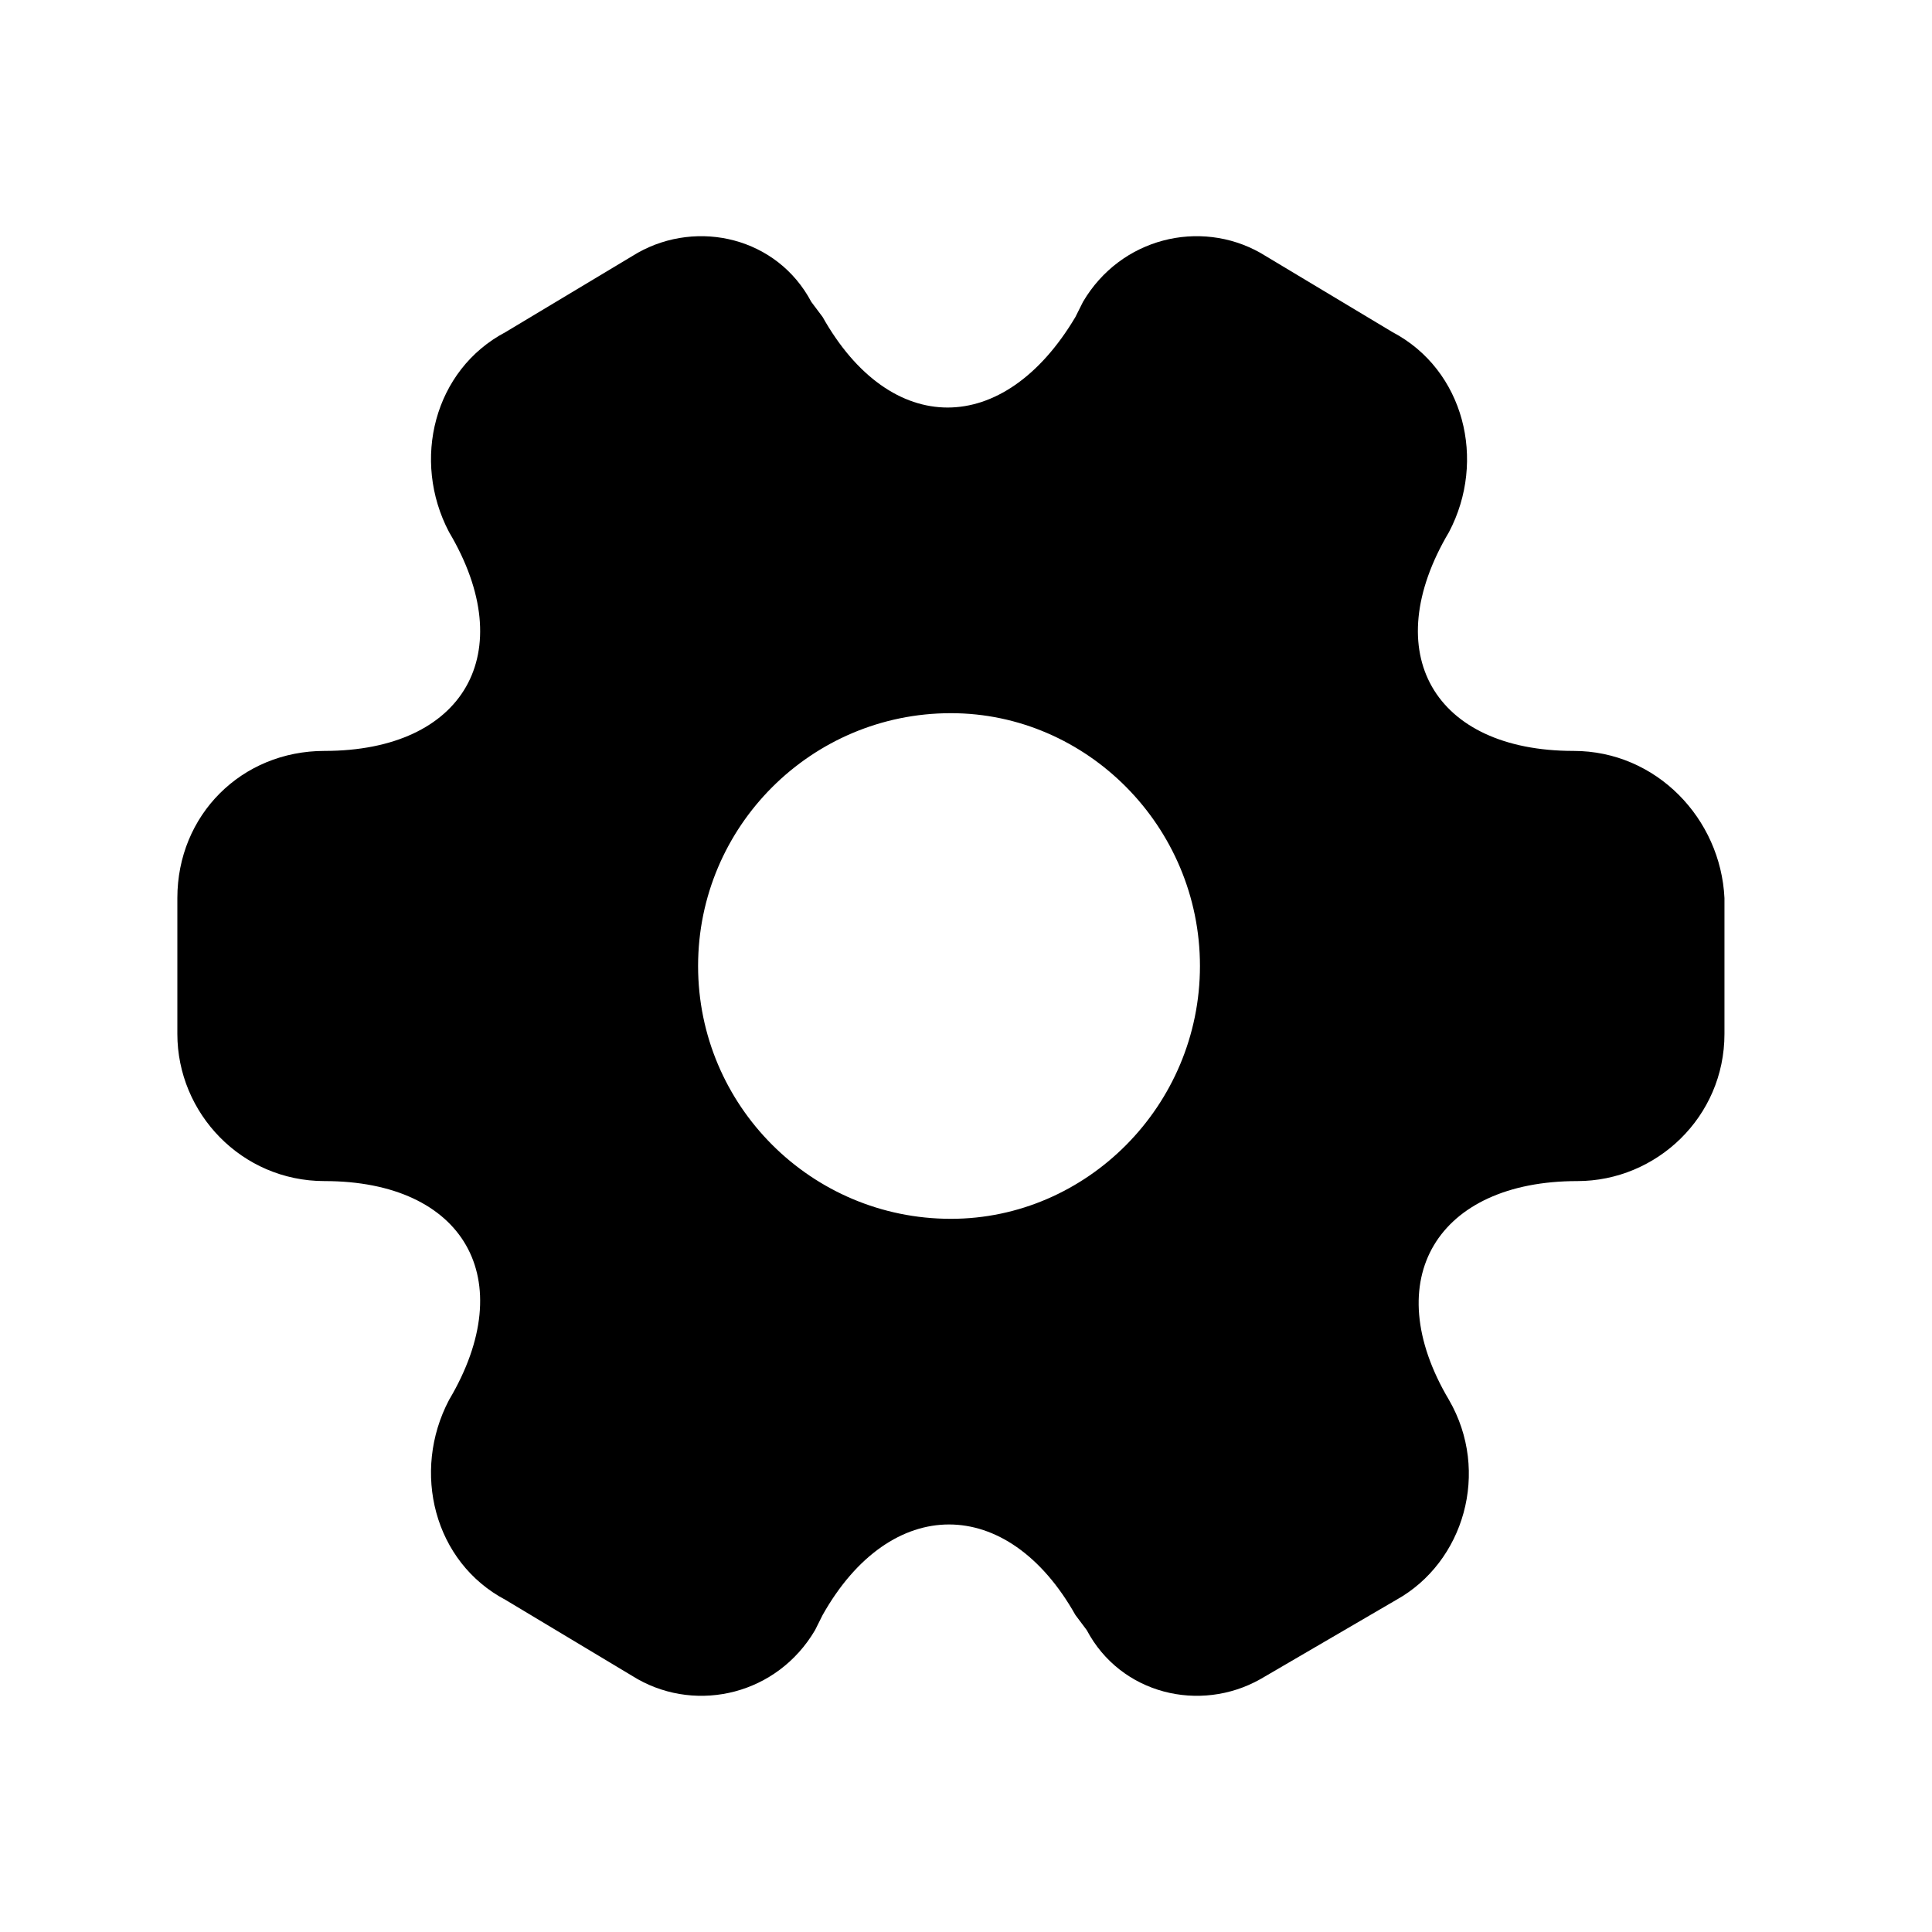
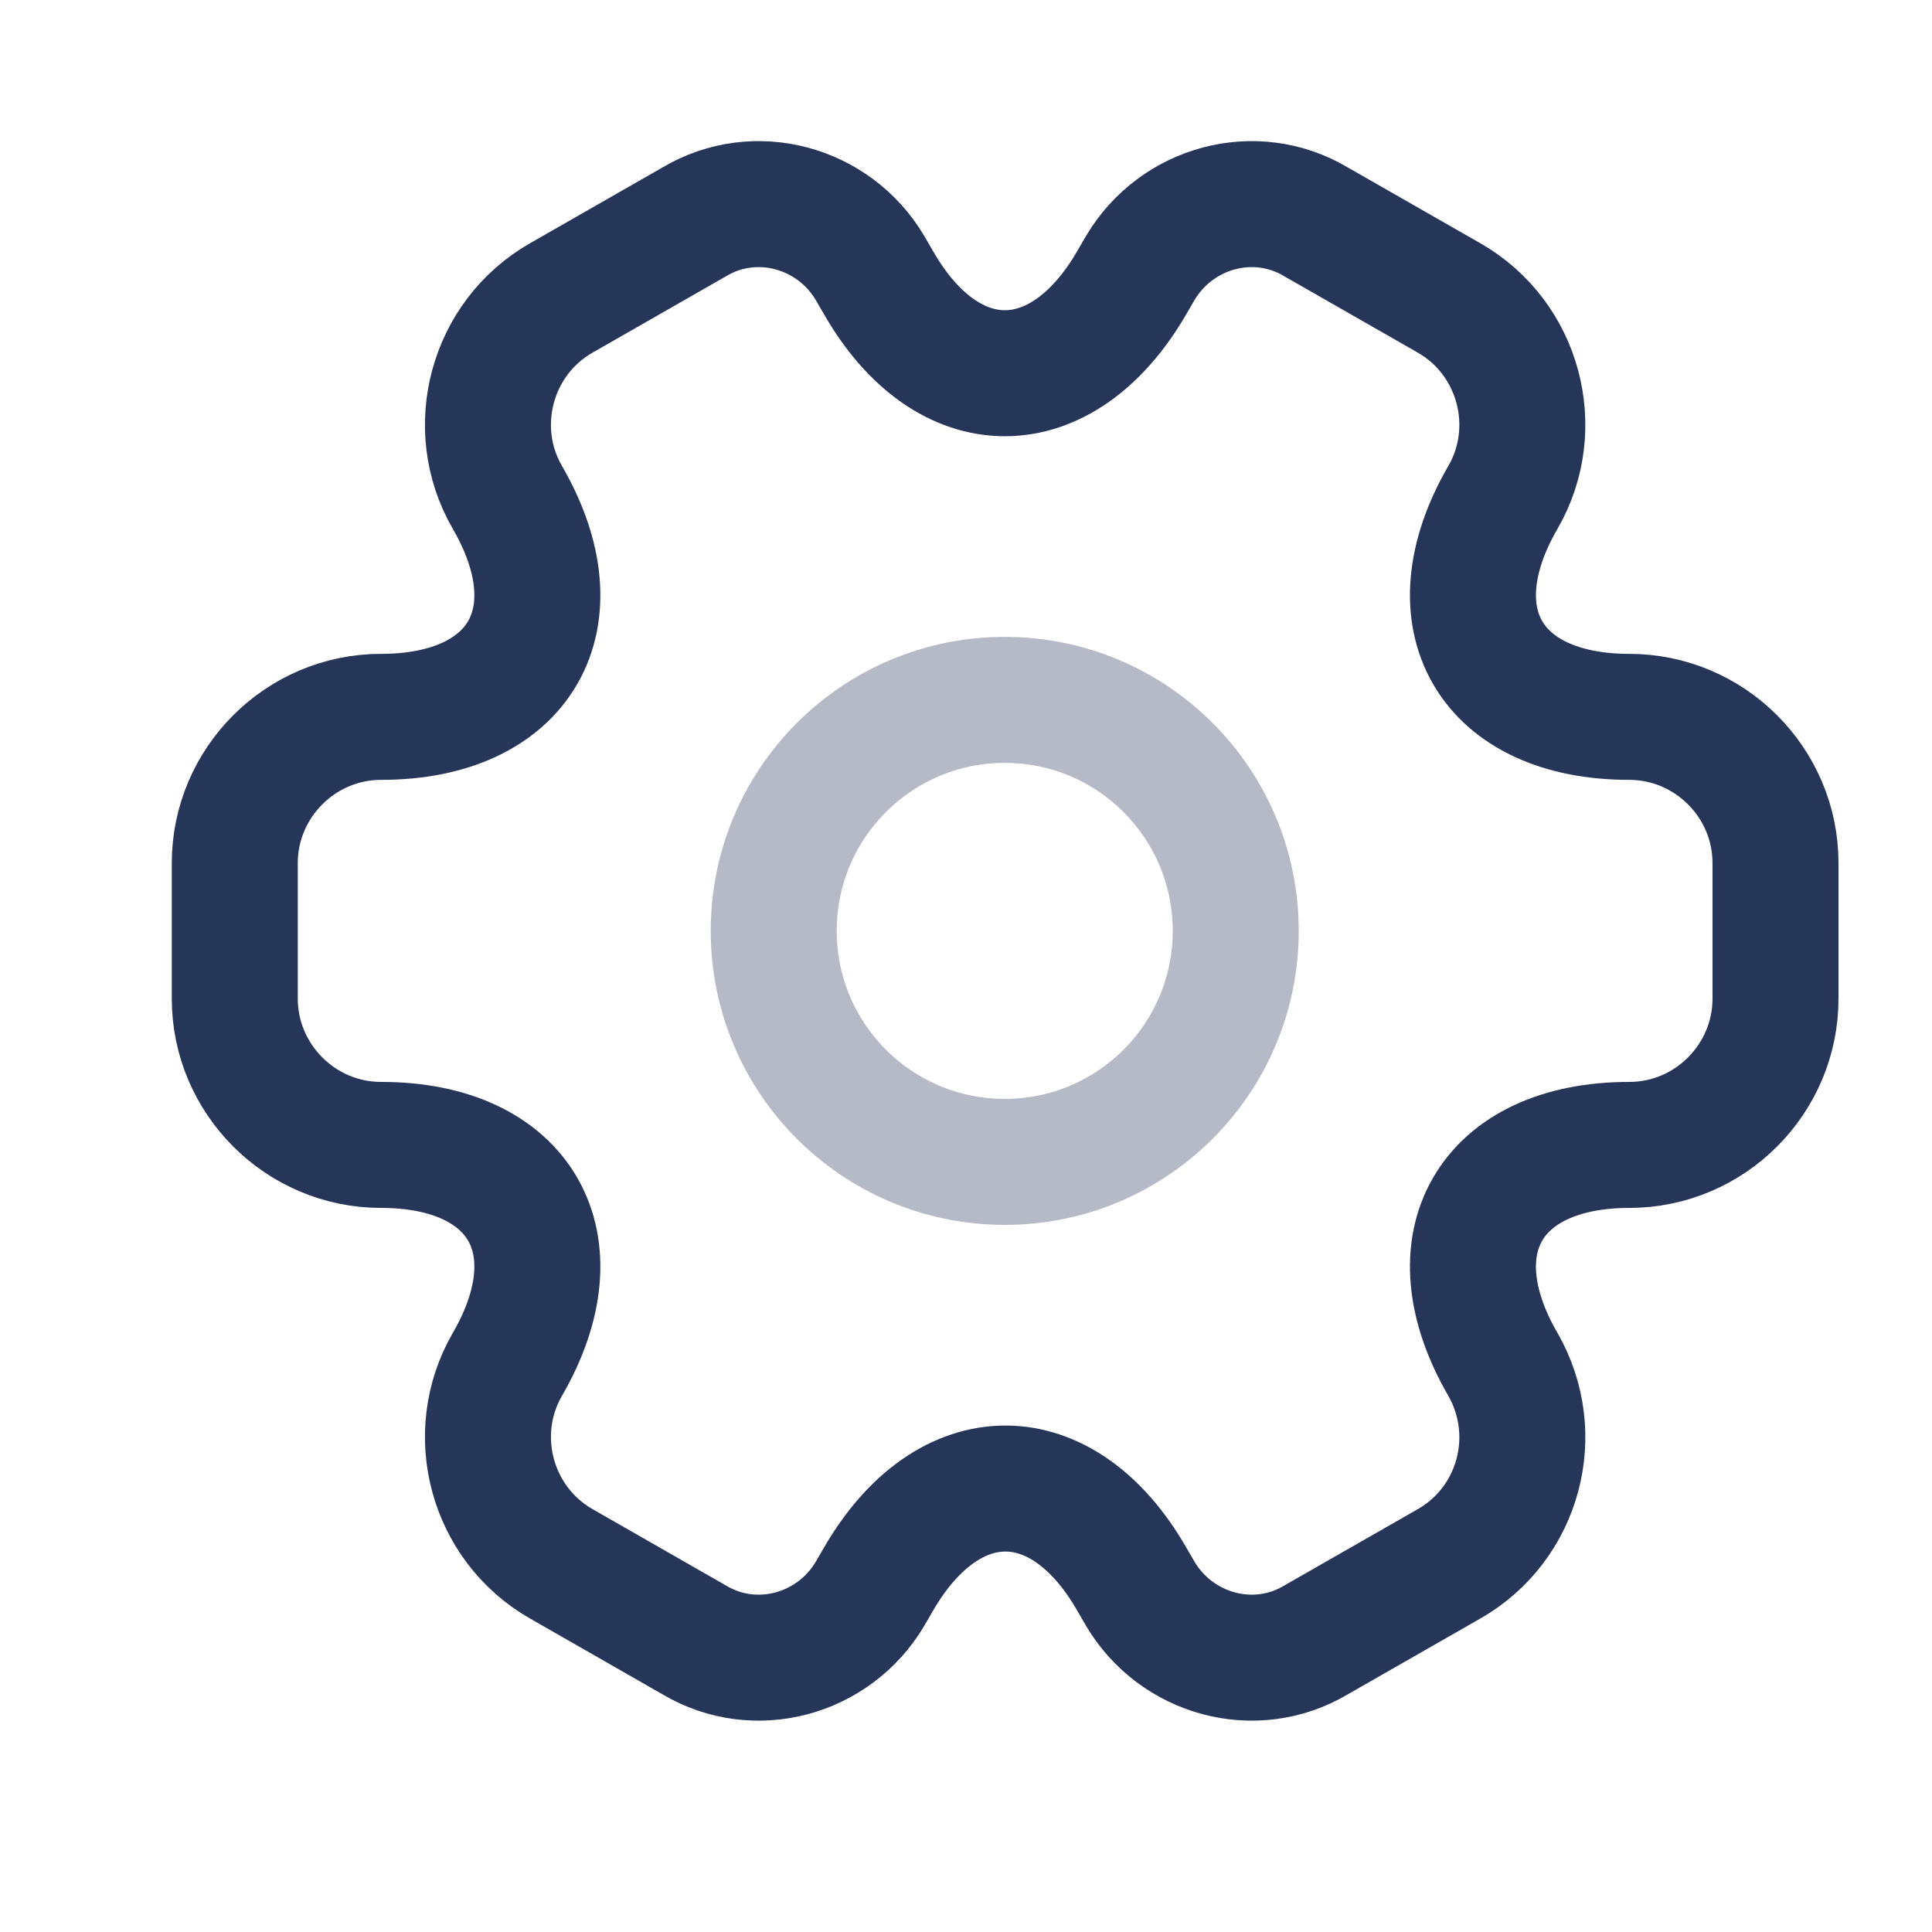
- <svg xmlns="http://www.w3.org/2000/svg" viewBox="0 0 512 512">
-   <path d="m417 199c-37 0-52-26-33-58 10-19 4-43-15-53l-35-21c-16-9-37-4-47 13l-2 4c-19 32-49 32-67 0l-3-4c-9-17-30-22-46-13l-35 21c-19 10-25 34-15 53 19 32 4 58-33 58-22 0-39 17-39 39l0 36c0 21 17 39 39 39 37 0 52 26 33 58-10 19-4 43 15 53l35 21c16 9 37 4 47-13l2-4c18-32 49-32 67 0l3 4c9 17 30 22 46 13l36-21c18-10 25-34 14-53-19-32-3-58 34-58 21 0 39-17 39-39l0-36c-1-21-18-39-40-39z m-165 124c-37 0-67-30-67-67 0-37 30-67 67-67 36 0 66 30 66 67 0 37-30 67-66 67z" />
+ <svg xmlns="http://www.w3.org/2000/svg" width="23" height="23" viewBox="0 0 23 23" fill="none">
+   <path opacity="0.34" d="M11.961 13.832C13.48 13.832 14.711 12.601 14.711 11.082C14.711 9.563 13.48 8.332 11.961 8.332C10.442 8.332 9.211 9.563 9.211 11.082C9.211 12.601 10.442 13.832 11.961 13.832Z" stroke="#263658" stroke-width="1.5" stroke-miterlimit="10" stroke-linecap="round" stroke-linejoin="round" />
+   <path d="M2.795 11.889V10.275C2.795 9.322 3.574 8.534 4.537 8.534C6.196 8.534 6.874 7.36 6.04 5.921C5.563 5.096 5.847 4.024 6.682 3.547L8.267 2.64C8.992 2.209 9.927 2.465 10.357 3.19L10.458 3.364C11.283 4.803 12.64 4.803 13.474 3.364L13.575 3.19C14.006 2.465 14.941 2.209 15.665 2.64L17.251 3.547C18.085 4.024 18.369 5.096 17.892 5.921C17.058 7.36 17.737 8.534 19.396 8.534C20.349 8.534 21.137 9.313 21.137 10.275V11.889C21.137 12.842 20.358 13.63 19.396 13.63C17.737 13.63 17.058 14.804 17.892 16.243C18.369 17.077 18.085 18.14 17.251 18.617L15.665 19.524C14.941 19.955 14.006 19.699 13.575 18.974L13.474 18.8C12.649 17.361 11.292 17.361 10.458 18.8L10.357 18.974C9.927 19.699 8.992 19.955 8.267 19.524L6.682 18.617C5.847 18.14 5.563 17.068 6.04 16.243C6.874 14.804 6.196 13.63 4.537 13.63C3.574 13.63 2.795 12.842 2.795 11.889Z" stroke="#263658" stroke-width="1.5" stroke-miterlimit="10" stroke-linecap="round" stroke-linejoin="round" />
</svg>
